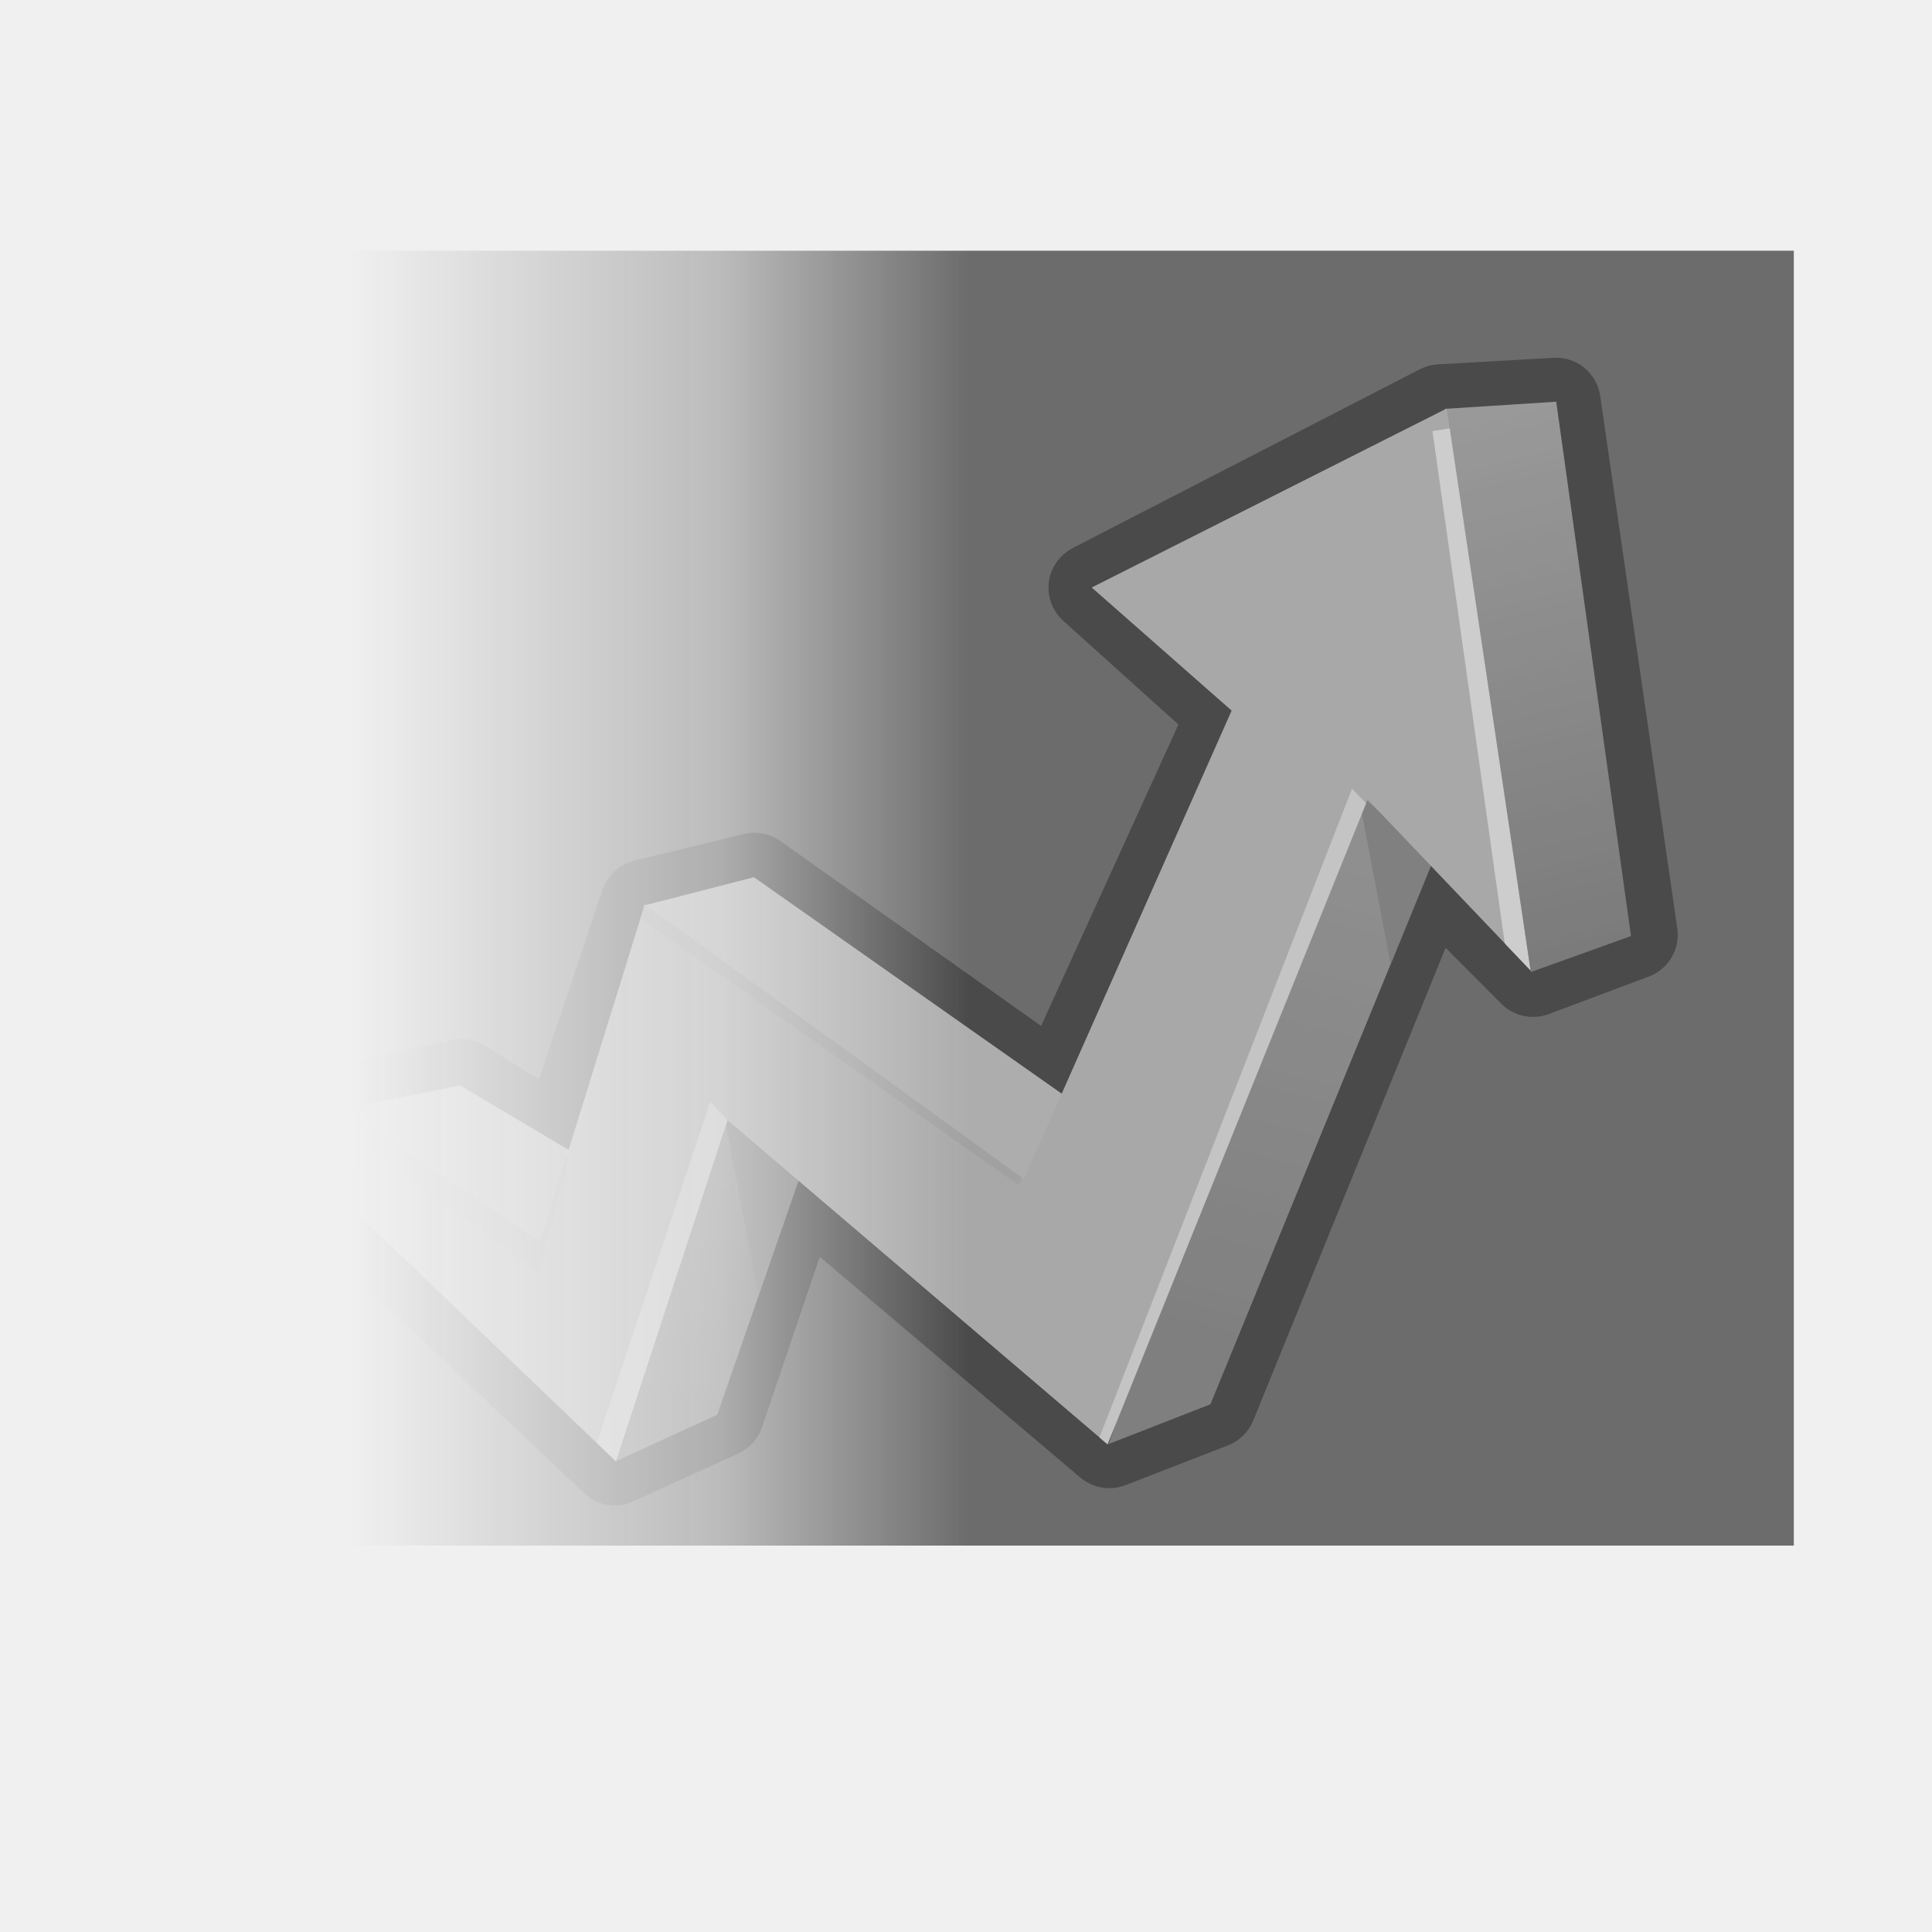
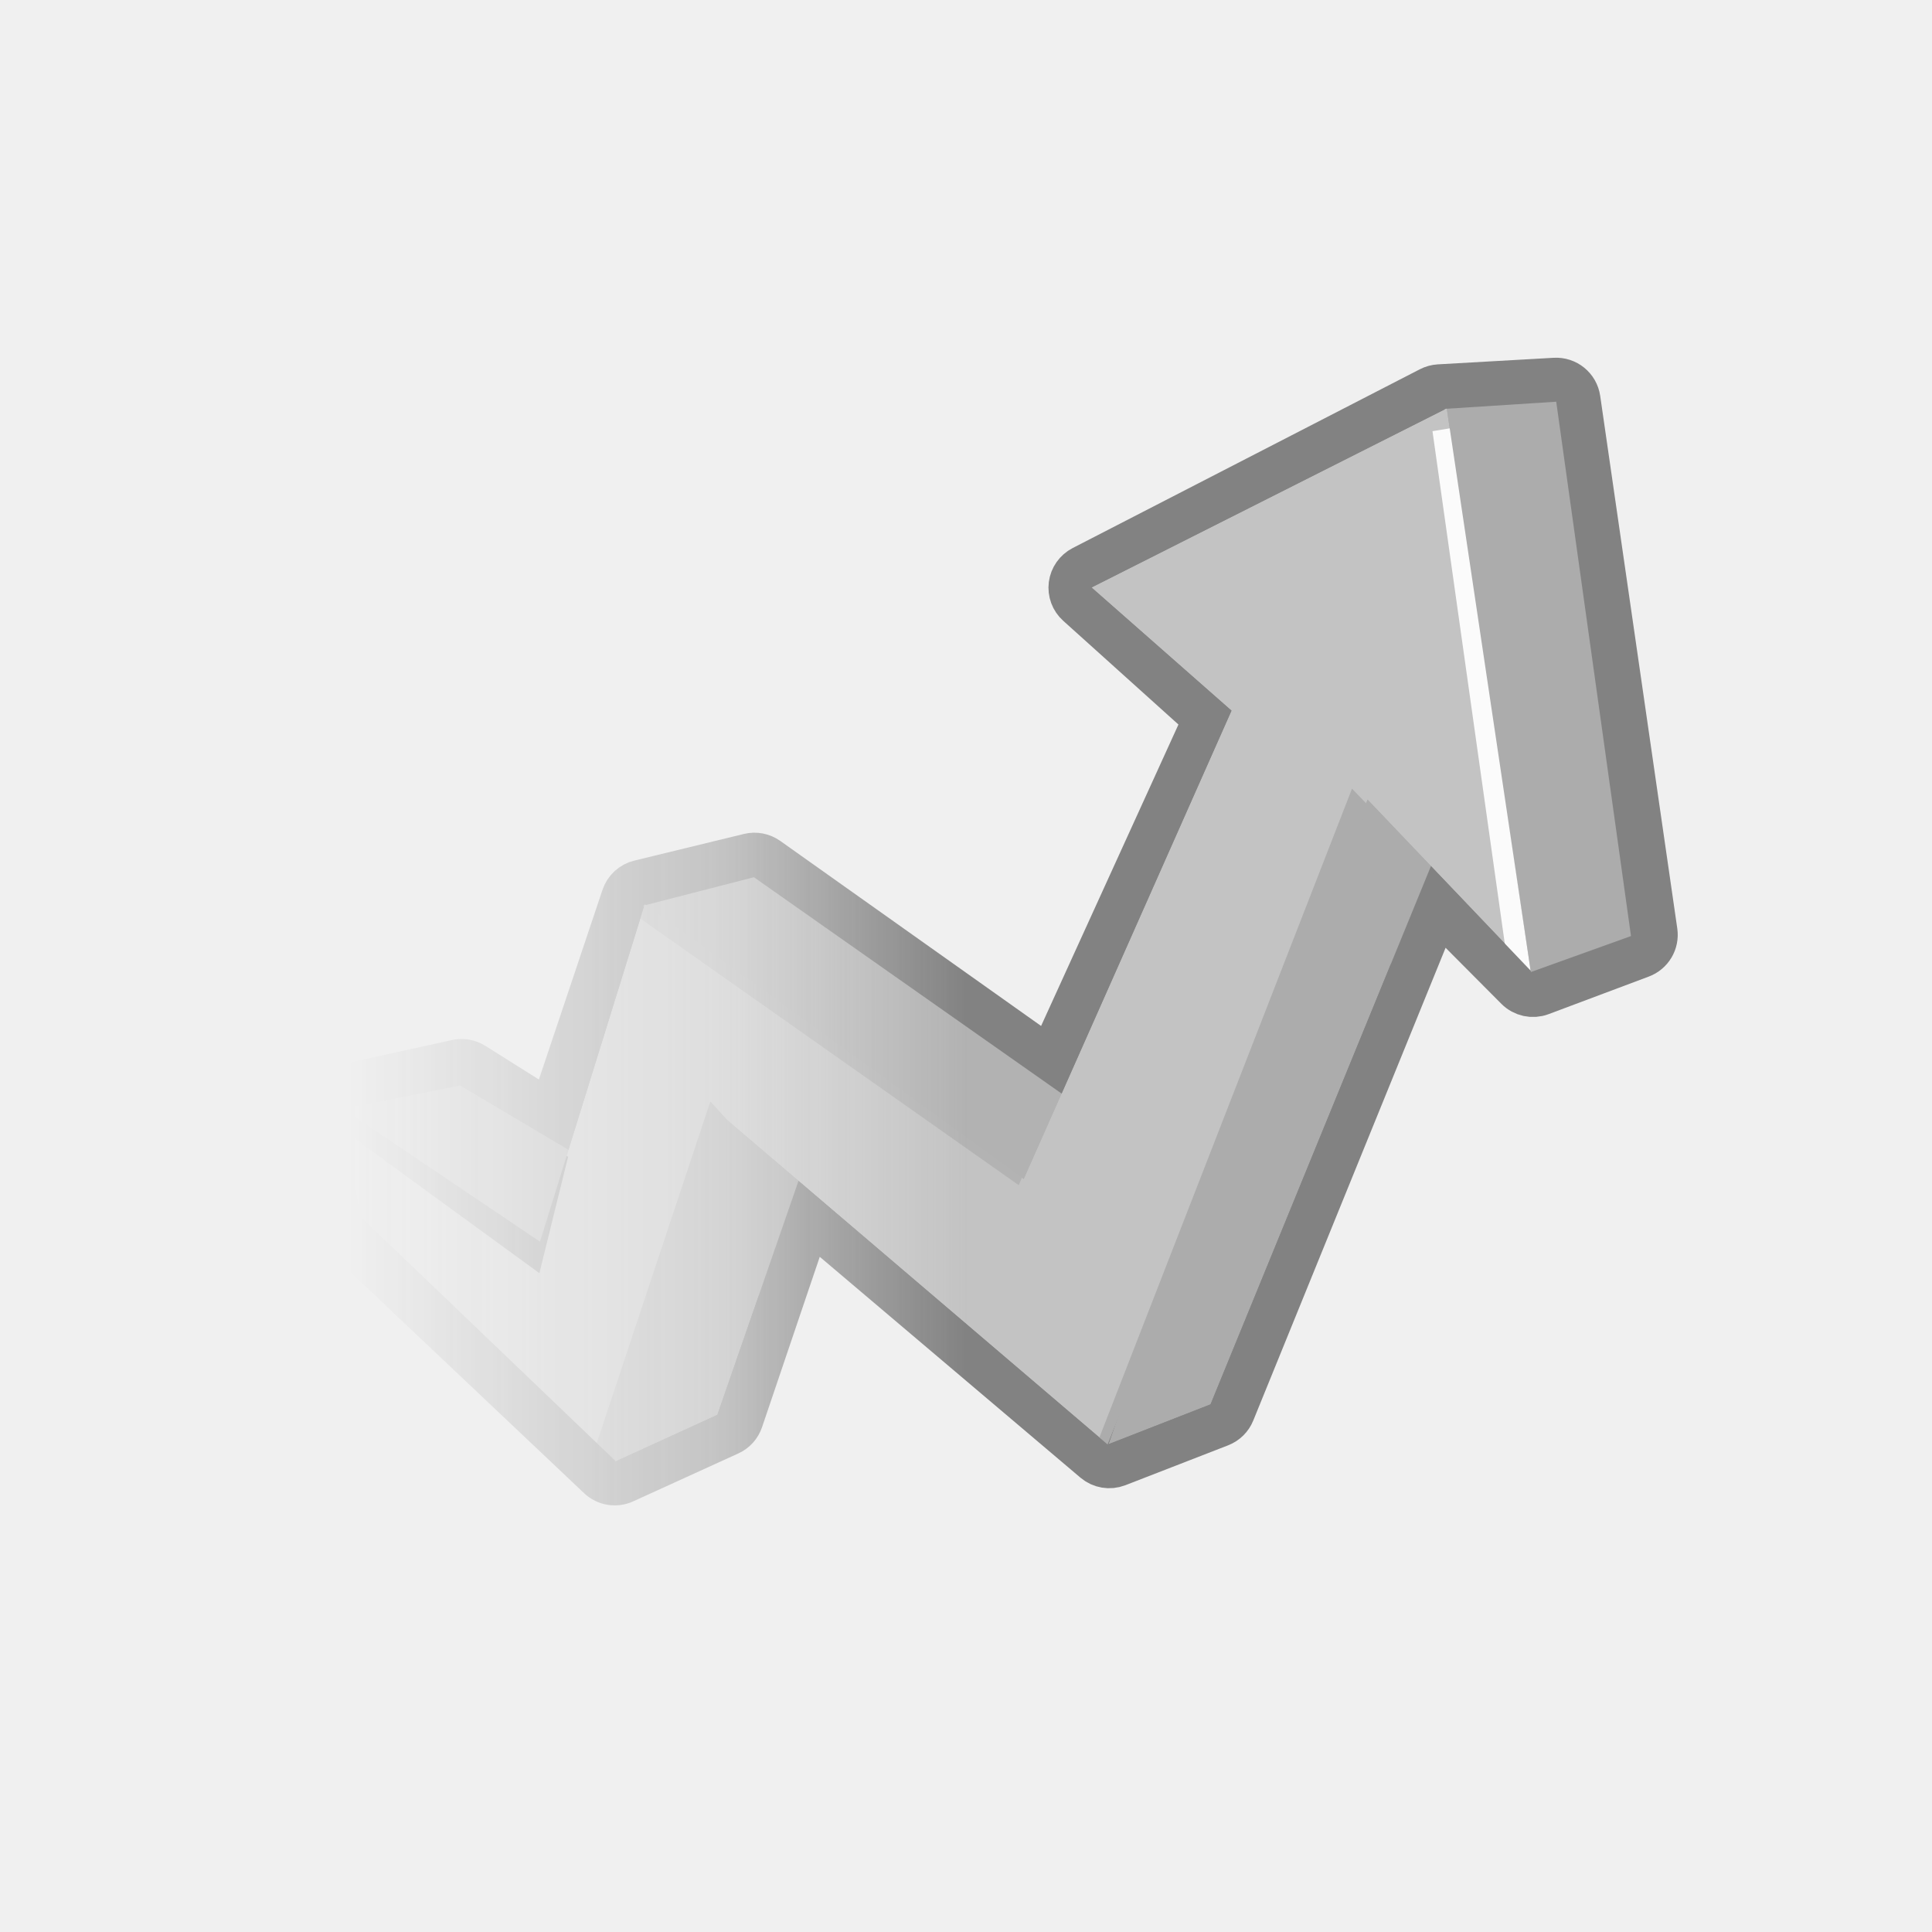
<svg xmlns="http://www.w3.org/2000/svg" width="40" height="40" viewBox="0 0 40 40" fill="none">
  <g id="menu-badge-rise">
    <g id="ä¸å">
      <mask id="mask0_1582_58" style="mask-type:alpha" maskUnits="userSpaceOnUse" x="3" y="5" width="35" height="27">
        <rect id="Rectangle 3468088" x="3" y="5.188" width="34.139" height="26.812" fill="url(#paint0_linear_1582_58)" />
      </mask>
      <g mask="url(#mask0_1582_58)">
        <g id="Group 1912054969" opacity="0.7">
          <g id="Group 1171275242">
-             <path id="Vector 1742" d="M6.984 25.317C7.001 25.416 7.049 25.508 7.122 25.577L12.41 30.58C12.546 30.709 12.747 30.743 12.918 30.665L15.096 29.672C15.212 29.619 15.301 29.52 15.341 29.4L16.753 25.231L22.668 30.242C22.797 30.351 22.975 30.381 23.133 30.32L25.26 29.494C25.378 29.448 25.473 29.355 25.52 29.238L29.765 18.804L31.412 20.459C31.54 20.587 31.731 20.629 31.901 20.565L33.975 19.787C34.178 19.711 34.301 19.504 34.27 19.289L32.674 8.262C32.64 8.025 32.43 7.854 32.191 7.868L29.793 8.004C29.729 8.008 29.666 8.025 29.608 8.055L22.419 11.757C22.284 11.827 22.192 11.958 22.172 12.108C22.153 12.259 22.208 12.409 22.321 12.51L24.958 14.884L21.743 21.94L15.887 17.786C15.778 17.709 15.641 17.682 15.511 17.714L13.241 18.266C13.087 18.303 12.963 18.417 12.912 18.567L11.408 23.052L9.802 22.043C9.699 21.978 9.576 21.957 9.457 21.983L6.968 22.531C6.729 22.584 6.573 22.815 6.612 23.056L6.984 25.317Z" fill="#055D1F" stroke="#055D1F" stroke-width="0.922" stroke-linecap="round" stroke-linejoin="round" />
+             <path id="Vector 1742" d="M6.984 25.317C7.001 25.416 7.049 25.508 7.122 25.577L12.41 30.58C12.546 30.709 12.747 30.743 12.918 30.665L15.096 29.672C15.212 29.619 15.301 29.52 15.341 29.4L16.753 25.231L22.668 30.242C22.797 30.351 22.975 30.381 23.133 30.32L25.26 29.494C25.378 29.448 25.473 29.355 25.52 29.238L29.765 18.804L31.412 20.459C31.54 20.587 31.731 20.629 31.901 20.565L33.975 19.787C34.178 19.711 34.301 19.504 34.27 19.289L32.674 8.262C32.64 8.025 32.43 7.854 32.191 7.868L29.793 8.004C29.729 8.008 29.666 8.025 29.608 8.055L22.419 11.757C22.284 11.827 22.192 11.958 22.172 12.108C22.153 12.259 22.208 12.409 22.321 12.51L24.958 14.884L21.743 21.94L15.887 17.786C15.778 17.709 15.641 17.682 15.511 17.714L13.241 18.266C13.087 18.303 12.963 18.417 12.912 18.567L11.408 23.052L9.802 22.043C9.699 21.978 9.576 21.957 9.457 21.983L6.968 22.531C6.729 22.584 6.573 22.815 6.612 23.056L6.984 25.317Z" fill="#535353" stroke="#535353" stroke-width="0.922" stroke-linecap="round" stroke-linejoin="round" />
            <g id="Mask group">
              <mask id="mask1_1582_58" style="mask-type:alpha" maskUnits="userSpaceOnUse" x="12" y="22" width="5" height="9">
                <path id="Vector 131" d="M14.852 29.293L12.736 30.261L14.801 22.089L16.861 23.501L14.852 29.293Z" fill="#D9D9D9" />
              </mask>
              <g mask="url(#mask1_1582_58)">
-                 <path id="Vector 136" d="M14.852 29.293L12.736 30.261L14.801 22.089L16.861 23.501L14.852 29.293Z" fill="url(#paint1_linear_1582_58)" />
-                 <path id="Vector 137" d="M17.012 33.689L14.801 22.089L19.634 26.426L17.012 33.689Z" fill="#87A200" />
+                 <path id="Vector 136" d="M14.852 29.293L12.736 30.261L14.801 22.089L16.861 23.501L14.852 29.293Z" fill="#8E8E8E" />
+                 <path id="Vector 137" d="M17.012 33.689L14.801 22.089L19.634 26.426L17.012 33.689Z" fill="#8E8E8E" />
              </g>
            </g>
-             <path id="Vector 134" d="M23.232 23.522L22.307 25.275L13.315 18.752L15.609 18.162L23.232 23.522Z" fill="#DCE400" />
-             <path id="Vector 135" d="M12.427 24.195L11.502 25.948L7.102 22.96L9.524 22.474L12.427 24.195Z" fill="#DEE200" />
+             <path id="Vector 134" d="M23.232 23.522L22.307 25.275L13.315 18.752L15.609 18.162L23.232 23.522Z" fill="#979797" />
+             <path id="Vector 135" d="M12.427 24.195L11.502 25.948L7.102 22.96L9.524 22.474L12.427 24.195Z" fill="#818181" />
            <g id="Mask group_2">
              <mask id="mask2_1582_58" style="mask-type:alpha" maskUnits="userSpaceOnUse" x="22" y="15" width="8" height="15">
                <path id="Vector 132" d="M25.063 29.076L22.95 29.901L27.785 15.986L29.845 17.397L25.063 29.076Z" fill="#D9D9D9" />
              </mask>
              <g mask="url(#mask2_1582_58)">
-                 <path id="Vector 136_2" d="M25.063 29.076L22.95 29.901L27.785 15.986L29.845 17.397L25.063 29.076Z" fill="url(#paint2_linear_1582_58)" />
-                 <path id="Vector 137_2" d="M30.327 28.011L28.115 16.411L32.949 20.748L30.327 28.011Z" fill="#87A200" />
+                 <path id="Vector 136_2" d="M25.063 29.076L22.95 29.901L27.785 15.986L29.845 17.397L25.063 29.076Z" fill="#8E8E8E" />
+                 <path id="Vector 137_2" d="M30.327 28.011L28.115 16.411L32.949 20.748L30.327 28.011Z" fill="#8E8E8E" />
              </g>
            </g>
-             <path id="Vector 133" d="M33.768 19.38L31.695 20.125L29.913 8.465L32.22 8.317L33.768 19.38Z" fill="url(#paint3_linear_1582_58)" />
+             <path id="Vector 133" d="M33.768 19.38L31.695 20.125L29.913 8.465L32.22 8.317L33.768 19.38Z" fill="#8E8E8E" />
            <g id="Mask group_3">
              <mask id="mask3_1582_58" style="mask-type:alpha" maskUnits="userSpaceOnUse" x="7" y="8" width="25" height="23">
                <path id="Vector 129" d="M7.465 25.192L7.098 22.956L11.18 25.708L13.348 18.723L21.195 24.409L25.497 14.713L22.598 12.163L29.953 8.454L31.69 20.096L28.315 16.556L22.931 29.906L15.062 23.195L12.752 30.256L7.465 25.192Z" fill="#C2E400" />
              </mask>
              <g mask="url(#mask3_1582_58)">
-                 <path id="Vector 136_3" d="M5.226 31.017L3.864 30.437L7.097 22.956L11.179 25.708L13.347 18.723L21.195 24.409L25.496 14.713L22.598 12.163L29.953 8.455L31.69 20.096L28.314 16.556L22.93 29.906L15.062 23.195L12.752 30.256L7.76 25.697L5.226 31.017Z" fill="#C2E400" />
-                 <path id="Vector 134_2" d="M21.935 22.642L21.091 24.537L12.766 18.671L15.031 18.347L21.935 22.642Z" fill="#B8D800" />
-                 <path id="Vector 137_3" d="M11.762 23.95L11.167 26.359L3.023 20.426L5.345 20.101L11.762 23.95Z" fill="#B8D800" />
-                 <path id="Rectangle 3468040" d="M29.658 8.927L30.314 8.819L32.208 20.333L31.325 20.741L29.658 8.927Z" fill="#FFFCBE" />
-                 <path id="Rectangle 3468041" d="M27.992 16.329L29.528 17.923L24.485 32.266L22.142 31.354L27.992 16.329Z" fill="#FFF858" />
-                 <path id="Rectangle 3468042" d="M14.707 22.805L16.238 24.481L10.739 40.015L9.521 38.401L14.707 22.805Z" fill="#FCF54B" />
-                 <path id="Rectangle 3468043" d="M7.696 25.612L9.018 27.08L6.116 32.869L4.993 31.38L7.696 25.612Z" fill="#EAE224" />
+                 <path id="Vector 136_3" d="M5.226 31.017L3.864 30.437L7.097 22.956L11.179 25.708L13.347 18.723L21.195 24.409L25.496 14.713L22.598 12.163L29.953 8.455L31.69 20.096L28.314 16.556L22.93 29.906L15.062 23.195L12.752 30.256L7.76 25.697L5.226 31.017Z" fill="#AFAFAF" />
+                 <path id="Vector 134_2" d="M21.935 22.642L21.091 24.537L12.766 18.671L15.031 18.347L21.935 22.642Z" fill="#999999" />
+                 <path id="Vector 137_3" d="M11.762 23.95L11.167 26.359L3.023 20.426L5.345 20.101L11.762 23.95Z" fill="#3C3C3C" />
+                 <path id="Rectangle 3468040" d="M29.658 8.927L30.314 8.819L32.208 20.333L31.325 20.741L29.658 8.927Z" fill="white" />
+                 <path id="Rectangle 3468041" d="M27.992 16.329L29.528 17.923L24.485 32.266L22.142 31.354L27.992 16.329Z" fill="#8E8E8E" />
+                 <path id="Rectangle 3468042" d="M14.707 22.805L16.238 24.481L10.739 40.015L9.521 38.401L14.707 22.805Z" fill="#8E8E8E" />
+                 <path id="Rectangle 3468043" d="M7.696 25.612L9.018 27.08L6.116 32.869L4.993 31.38L7.696 25.612Z" fill="#6F6F6F" />
              </g>
            </g>
          </g>
-         </g>
-         <g id="Rectangle 3468089" style="mix-blend-mode:color">
-           <rect x="3.363" y="5.188" width="41.036" height="33.342" fill="#6C6C6C" />
        </g>
      </g>
    </g>
  </g>
  <defs>
    <linearGradient id="paint0_linear_1582_58" x1="20.069" y1="5.188" x2="7.223" y2="5.188" gradientUnits="userSpaceOnUse">
      <stop stop-color="#D9D9D9" />
      <stop offset="0.4" stop-color="#A0A0A0" stop-opacity="0.4" />
      <stop offset="1" stop-color="#737373" stop-opacity="0" />
    </linearGradient>
-     <linearGradient id="paint1_linear_1582_58" x1="16.084" y1="22.528" x2="14.317" y2="29.011" gradientUnits="userSpaceOnUse">
-       <stop stop-color="#97C200" />
-       <stop offset="1" stop-color="#84A301" />
-     </linearGradient>
-     <linearGradient id="paint2_linear_1582_58" x1="28.831" y1="16.99" x2="26.052" y2="27.892" gradientUnits="userSpaceOnUse">
-       <stop stop-color="#97C200" />
-       <stop offset="1" stop-color="#84A301" />
-     </linearGradient>
-     <linearGradient id="paint3_linear_1582_58" x1="30.454" y1="8.326" x2="33.361" y2="19.646" gradientUnits="userSpaceOnUse">
-       <stop stop-color="#A0D400" />
-       <stop offset="1" stop-color="#7B9C01" />
-     </linearGradient>
  </defs>
</svg>
